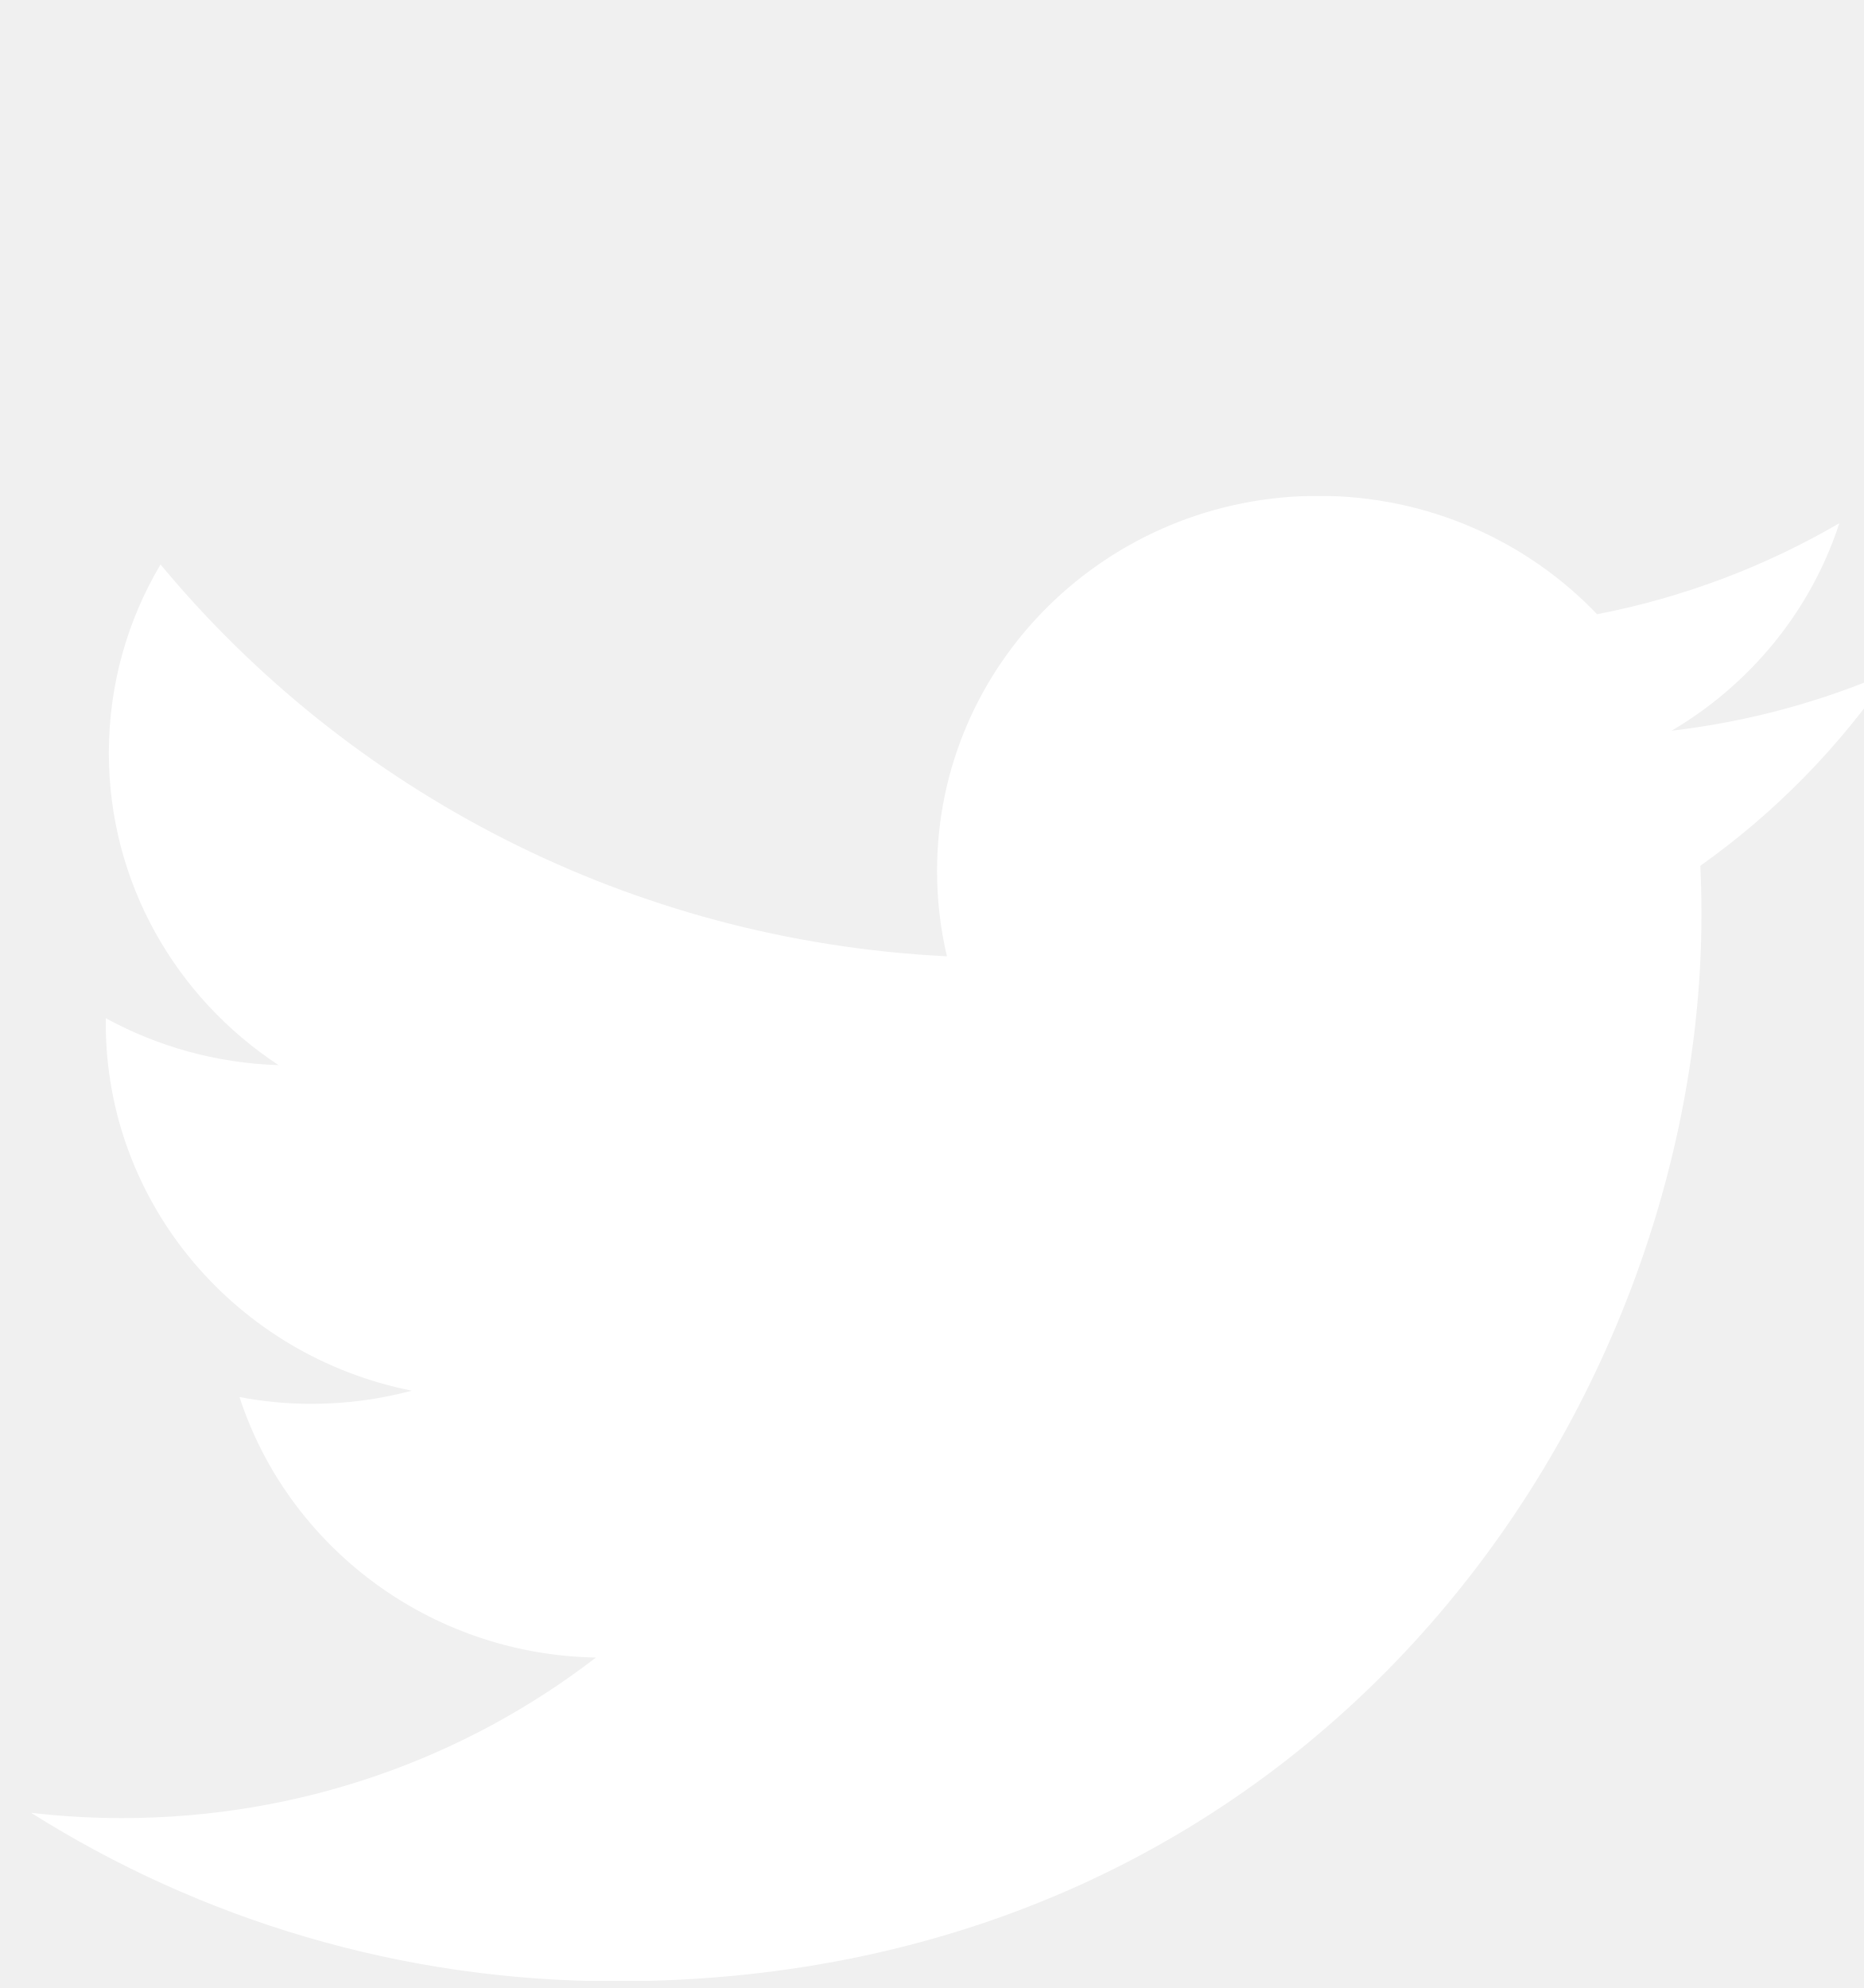
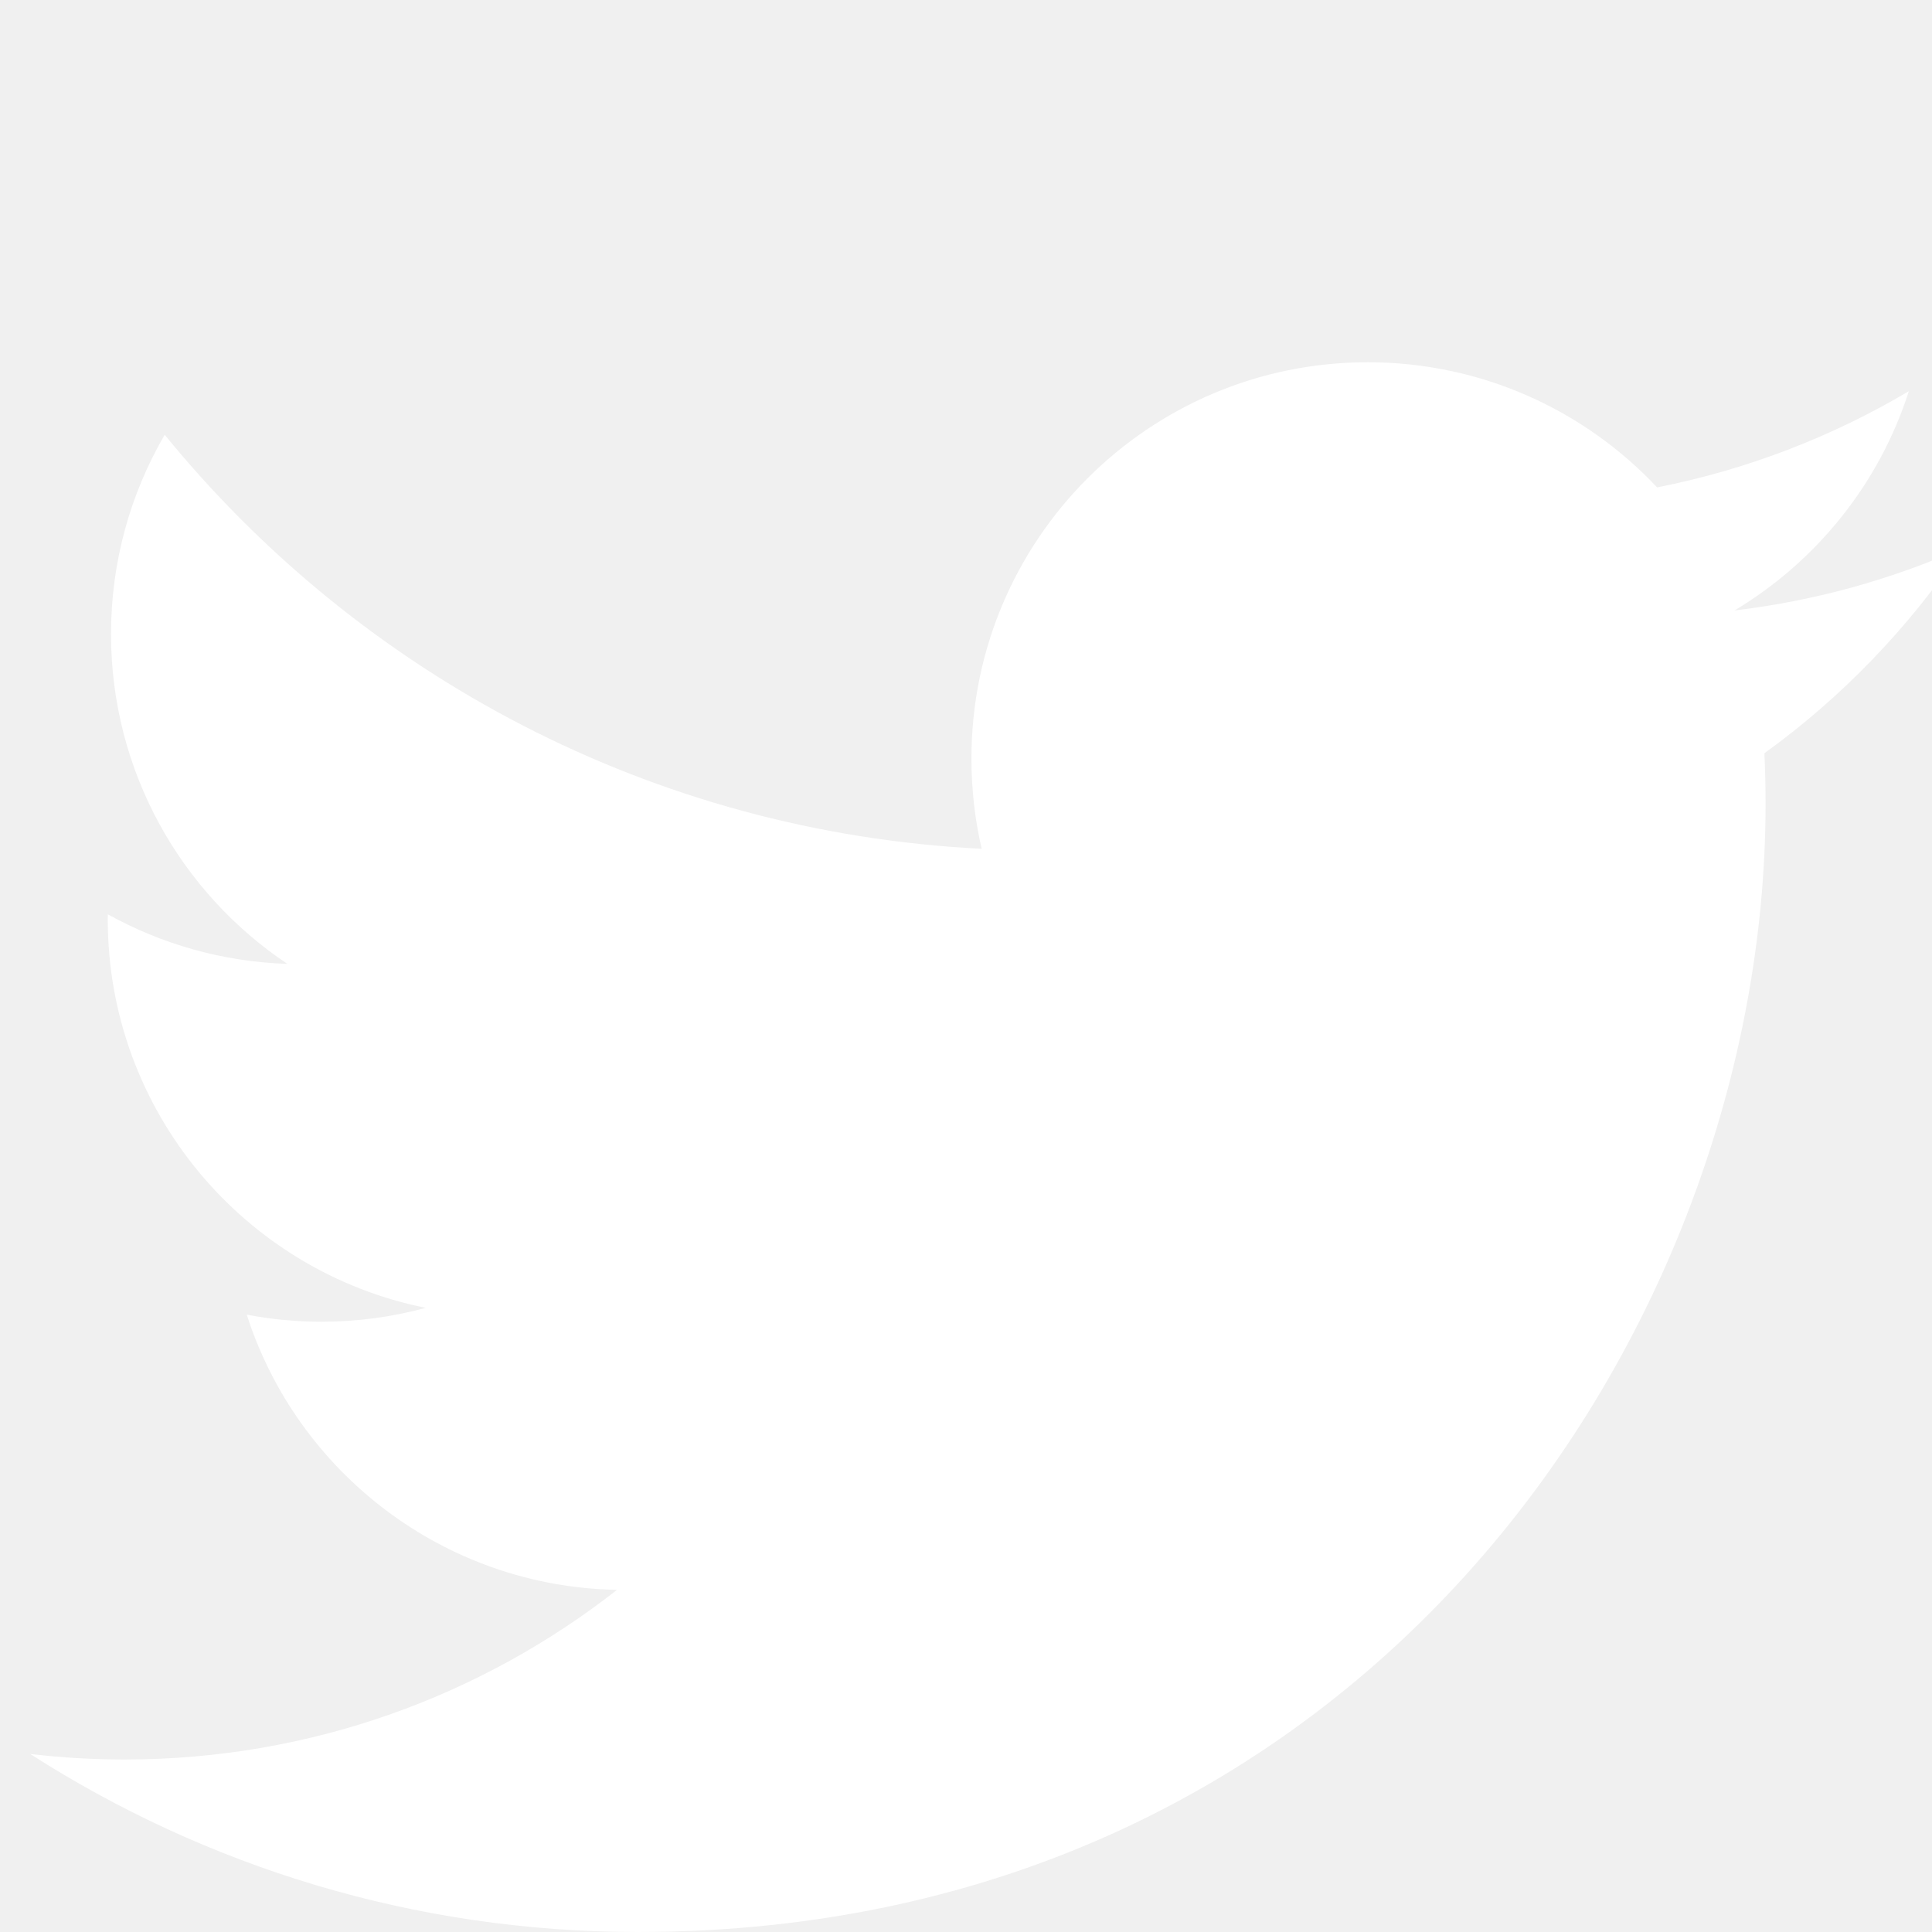
- <svg xmlns="http://www.w3.org/2000/svg" xmlns:xlink="http://www.w3.org/1999/xlink" width="30px" height="32px" viewBox="0 0 30 32" version="1.1">
-   <defs>
-     <path id="path-1" d="M0.007,-0.019 L29.933,-0.019 L29.933,23.886 L0.007,23.886" />
-   </defs>
+ <svg xmlns="http://www.w3.org/2000/svg" width="32px" height="32px" viewBox="0 0 32 32" version="1.1">
+   <defs />
  <g id="Social" stroke="none" stroke-width="1" fill="none" fill-rule="evenodd">
-     <g id="twitter_white" transform="translate(0.5, 0)">
-       <g id="Twitter_logo_blue" transform="translate(0, 8)">
-         <mask id="mask-2" fill="white">
-           <use xlink:href="#path-1" />
-         </mask>
-         <g id="Clip-2" />
-         <path d="M9.414,23.892 C5.946,23.892 2.718,22.893 0,21.18 C0.48,21.236 0.969,21.265 1.465,21.265 C4.342,21.265 6.99,20.3 9.092,18.681 C6.405,18.632 4.137,16.887 3.355,14.488 C3.73,14.559 4.115,14.597 4.511,14.597 C5.071,14.597 5.613,14.523 6.129,14.385 C3.319,13.83 1.202,11.391 1.202,8.466 C1.202,8.44 1.202,8.415 1.203,8.39 C2.031,8.842 2.978,9.114 3.984,9.145 C2.337,8.062 1.252,6.215 1.252,4.121 C1.252,3.014 1.555,1.977 2.084,1.086 C5.113,4.738 9.638,7.141 14.742,7.393 C14.637,6.951 14.583,6.49 14.583,6.017 C14.583,2.684 17.332,-0.019 20.724,-0.019 C22.49,-0.019 24.086,0.714 25.207,1.887 C26.605,1.616 27.92,1.114 29.106,0.422 C28.648,1.832 27.674,3.015 26.406,3.762 C27.648,3.616 28.832,3.292 29.933,2.811 C29.11,4.022 28.069,5.085 26.869,5.936 C26.881,6.195 26.887,6.455 26.887,6.717 C26.887,14.694 20.71,23.892 9.414,23.892" id="Fill-1" fill="#FFFFFF" mask="url(#mask-2)" />
-       </g>
+     <g id="twitter_white" transform="translate(0.5, 0)" fill="#FFFFFF">
+       <path d="M10.064,32 C6.356,32 2.905,30.913 0,29.051 C0.514,29.112 1.036,29.143 1.566,29.143 C4.642,29.143 7.473,28.093 9.72,26.333 C6.847,26.28 4.422,24.382 3.587,21.775 C3.988,21.851 4.399,21.892 4.822,21.892 C5.421,21.892 6.001,21.812 6.552,21.662 C3.548,21.059 1.285,18.406 1.285,15.226 C1.285,15.198 1.285,15.171 1.286,15.144 C2.171,15.635 3.183,15.93 4.26,15.965 C2.498,14.788 1.339,12.778 1.339,10.501 C1.339,9.298 1.663,8.171 2.228,7.201 C5.466,11.173 10.303,13.786 15.76,14.059 C15.648,13.579 15.59,13.078 15.59,12.564 C15.59,8.939 18.529,6 22.155,6 C24.043,6 25.749,6.797 26.947,8.073 C28.442,7.778 29.847,7.232 31.116,6.48 C30.626,8.013 29.585,9.299 28.229,10.111 C29.557,9.953 30.823,9.6 32,9.078 C31.12,10.394 30.007,11.55 28.724,12.476 C28.737,12.757 28.743,13.04 28.743,13.325 C28.743,21.998 22.14,32 10.064,32" id="Fill-1" />
    </g>
  </g>
</svg>
